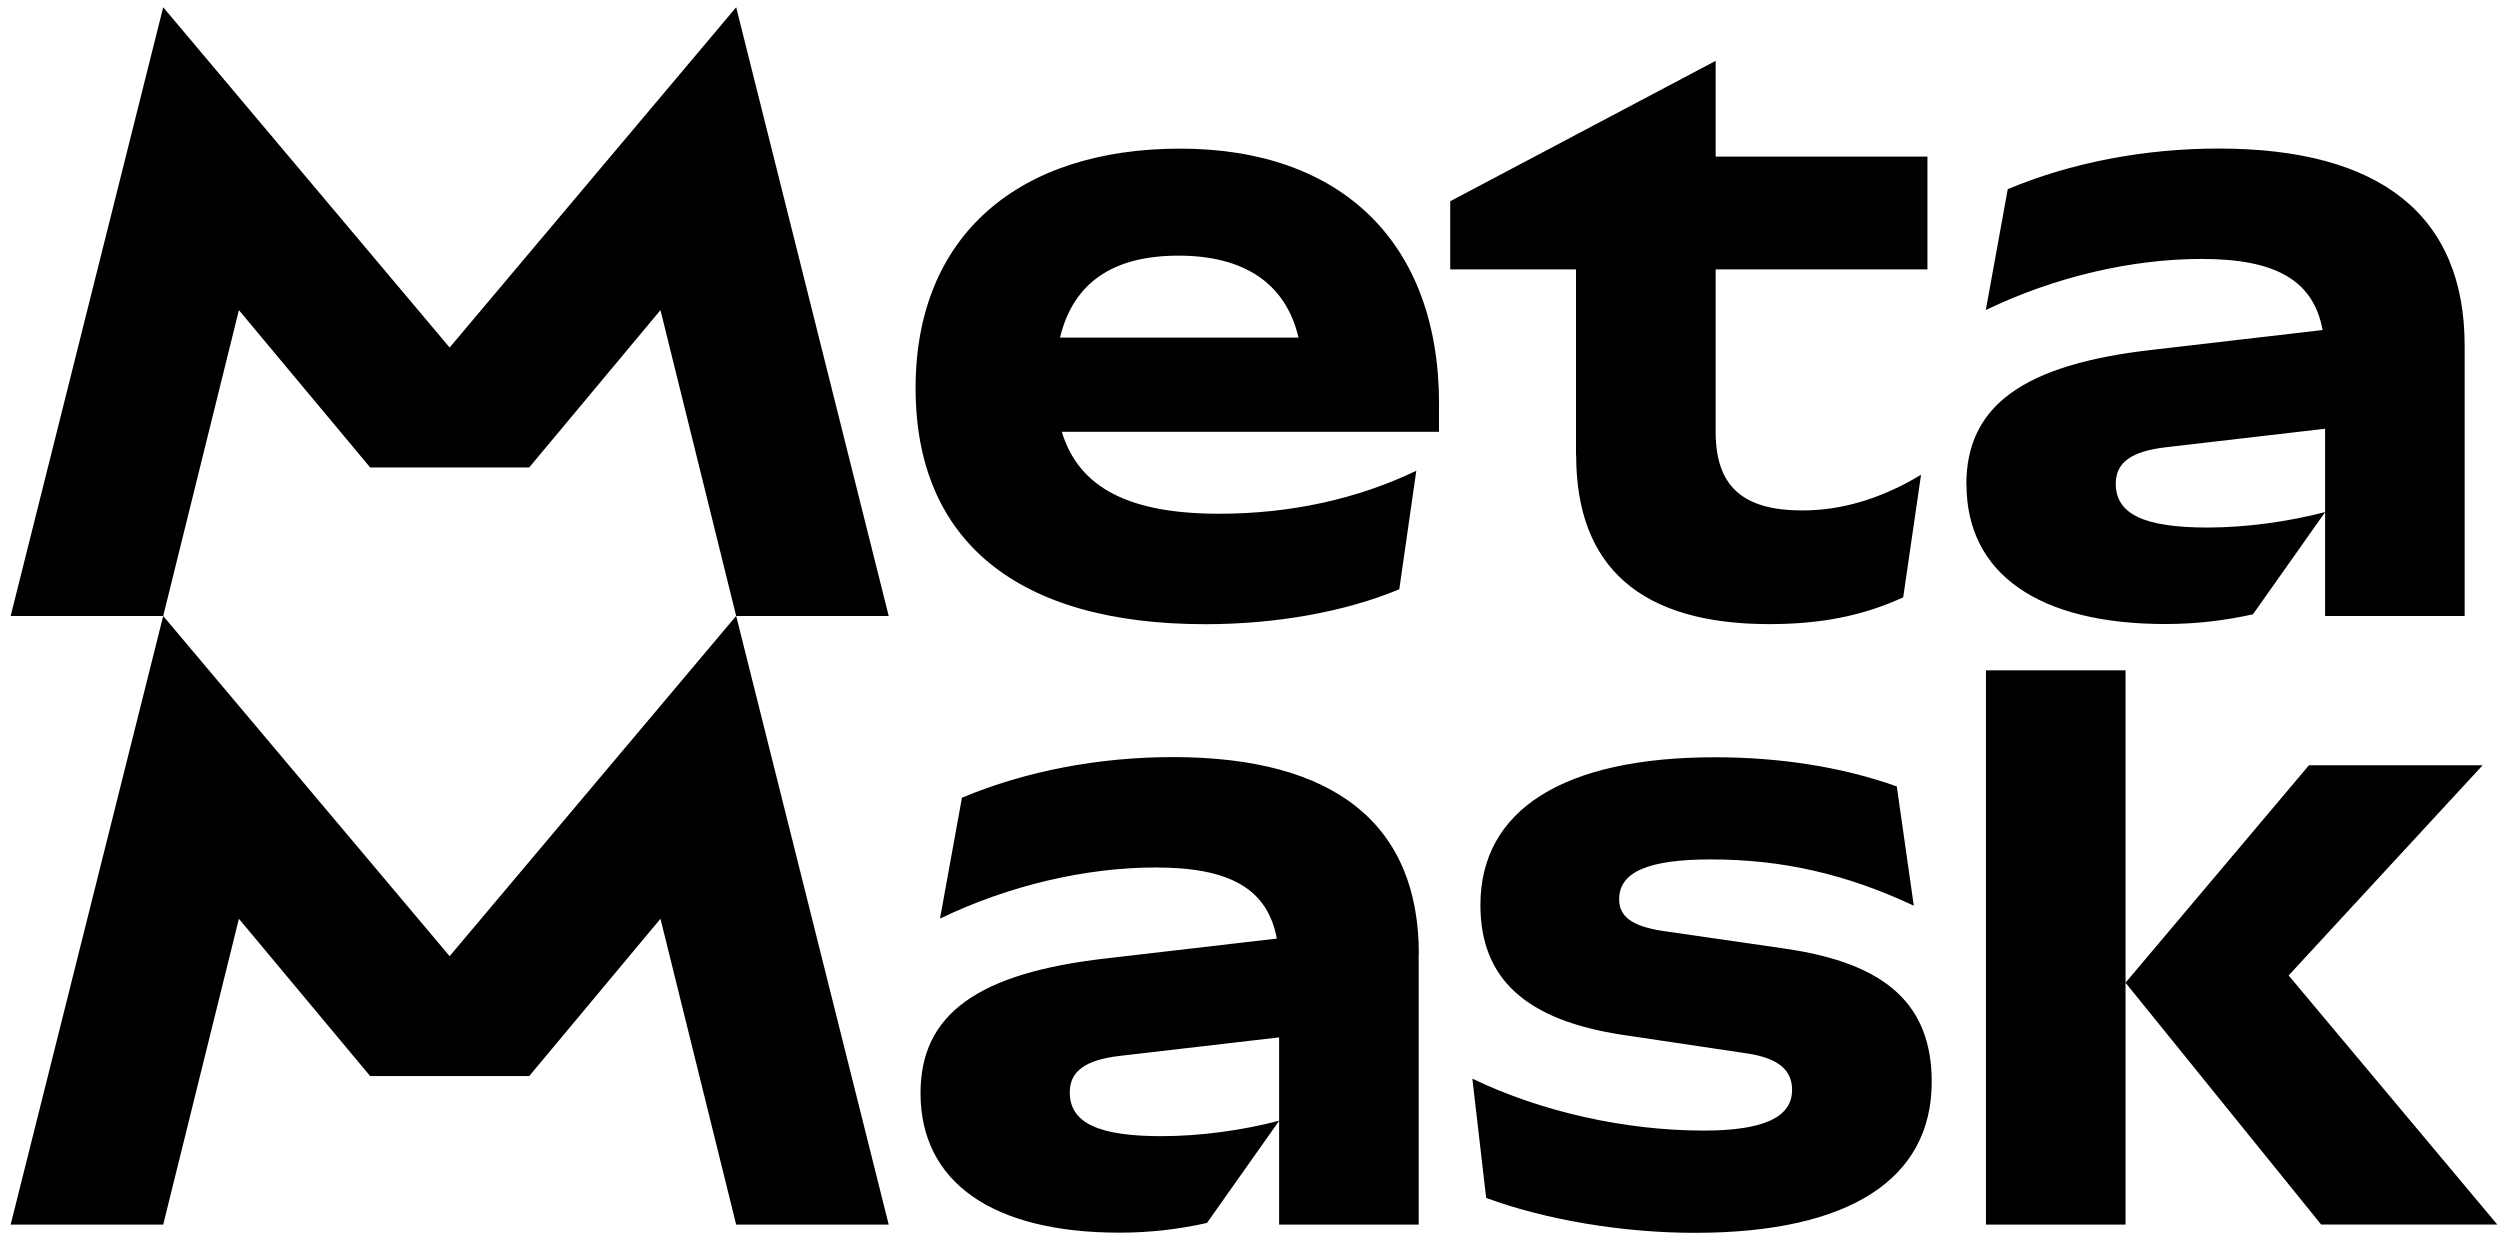
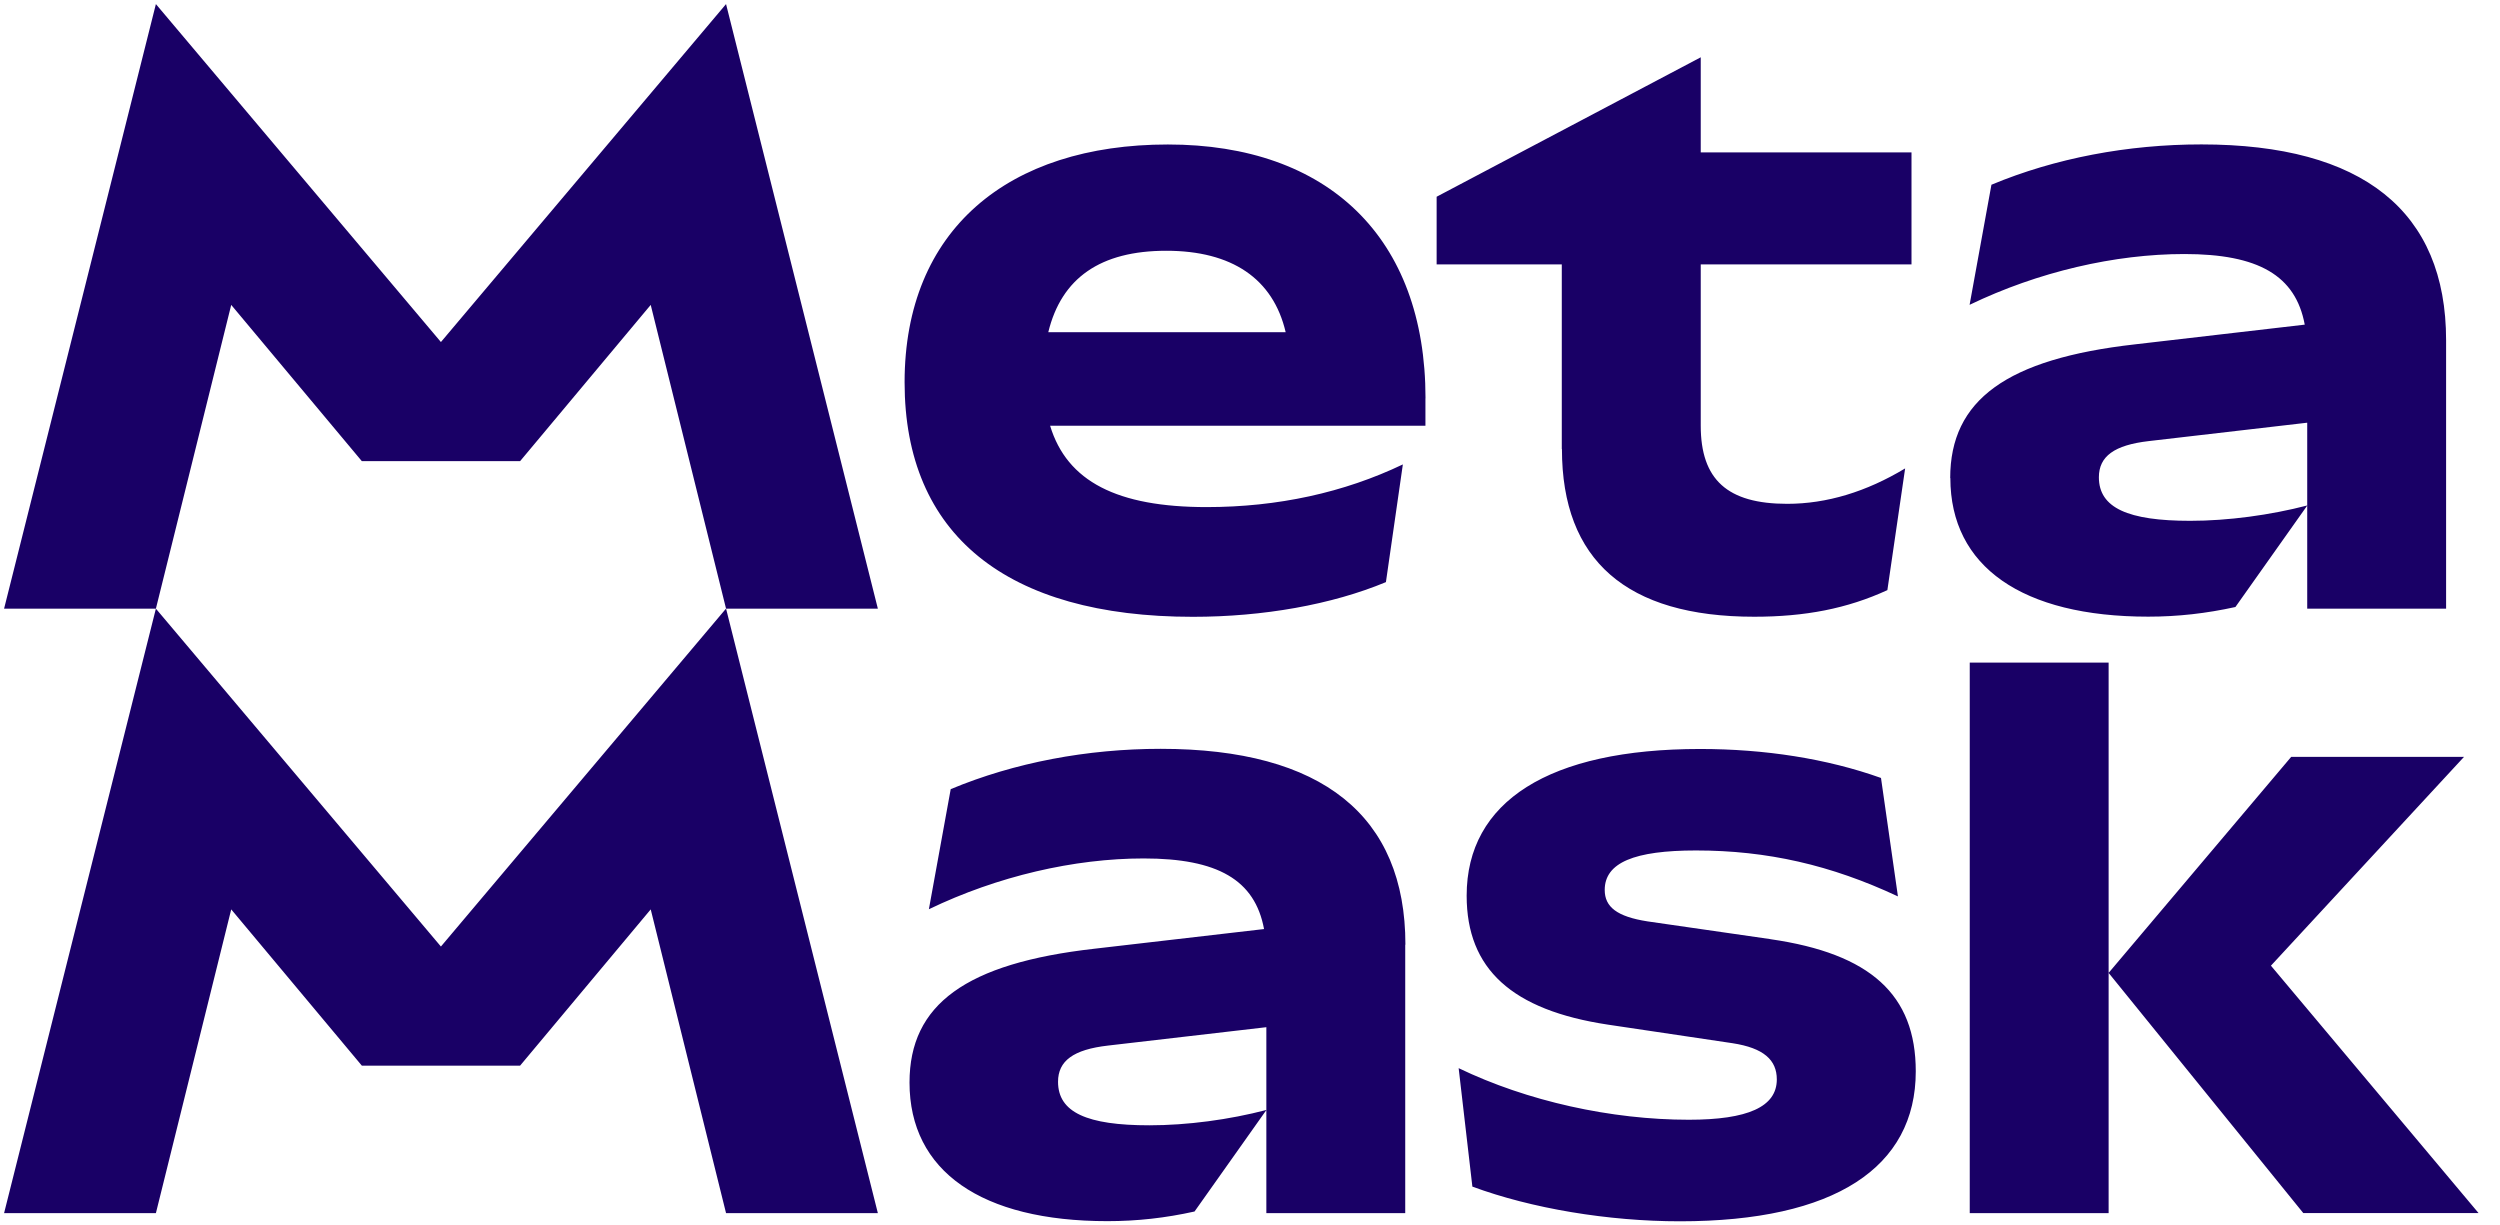
- <svg xmlns="http://www.w3.org/2000/svg" viewBox="0 0 221 110" fill="none">
-   <path d="M125.411 84.365V108.255H113.074V91.704L99.015 93.338C95.927 93.695 94.568 94.704 94.568 96.564C94.568 99.289 97.148 100.437 102.677 100.437C106.048 100.437 109.783 99.936 113.081 99.071L106.695 108.11C104.116 108.684 101.602 108.967 98.95 108.967C87.76 108.967 81.374 104.52 81.374 96.63C81.374 89.669 86.394 86.015 97.802 84.721L112.871 82.97C112.057 78.589 108.751 76.685 102.176 76.685C96.007 76.685 89.192 78.262 83.096 81.205L85.036 70.517C90.703 68.148 97.162 66.927 103.687 66.927C118.037 66.927 125.426 72.885 125.426 84.358L125.411 84.365ZM14.427 54.452L0.942 108.255H14.427L21.119 81.219L32.722 95.126H46.782L58.385 81.219L65.077 108.255H78.562L65.077 54.445L39.748 84.525L14.42 54.445L14.427 54.452ZM65.077 0.642L39.748 30.722L14.427 0.642L0.942 54.452H14.427L21.119 27.416L32.722 41.323H46.782L58.385 27.416L65.077 54.452H78.562L65.077 0.642ZM157.838 83.864L146.933 82.287C144.208 81.859 143.133 80.994 143.133 79.49C143.133 77.049 145.785 75.973 151.241 75.973C157.555 75.973 163.222 77.267 169.18 80.064L167.676 69.521C162.866 67.799 157.344 66.942 151.604 66.942C138.192 66.942 130.868 71.607 130.868 79.999C130.868 86.53 134.886 90.185 143.423 91.478L154.474 93.128C157.272 93.556 158.42 94.632 158.42 96.354C158.42 98.795 155.84 99.943 150.602 99.943C143.714 99.943 136.252 98.294 130.156 95.351L131.377 105.894C136.615 107.834 143.43 108.982 149.817 108.982C163.593 108.982 170.764 104.172 170.764 95.634C170.764 88.819 166.746 85.157 157.853 83.871L157.838 83.864ZM175.56 59.255V108.255H187.897V59.255H175.56ZM202.312 86.233L219.467 67.647H204.114L187.897 86.872L205.189 108.248H220.76L202.312 86.225V86.233ZM173.838 42.827C173.838 50.718 180.224 55.164 191.413 55.164C194.065 55.164 196.579 54.874 199.159 54.307L205.545 45.268C202.247 46.126 198.512 46.634 195.141 46.634C189.619 46.634 187.032 45.486 187.032 42.762C187.032 40.894 188.398 39.892 191.479 39.536L205.538 37.901V54.452H217.875V30.562C217.875 19.082 210.486 13.132 196.136 13.132C189.604 13.132 183.152 14.352 177.485 16.721L175.545 27.409C181.641 24.466 188.456 22.89 194.625 22.89C201.2 22.89 204.506 24.793 205.32 29.175L190.251 30.926C178.844 32.219 173.823 35.874 173.823 42.834L173.838 42.827ZM139.333 40.248C139.333 50.151 145.073 55.172 156.407 55.172C160.926 55.172 164.661 54.452 168.243 52.803L169.82 41.97C166.376 44.048 162.859 45.123 159.342 45.123C154.031 45.123 151.663 42.972 151.663 38.162V23.812H170.386V13.844H151.663V5.379L128.201 17.789V23.812H139.318V40.24L139.333 40.248ZM127.206 35.728V38.17H93.864C95.368 43.139 99.836 45.414 107.77 45.414C114.084 45.414 119.969 44.12 125.201 41.614L123.697 52.091C118.887 54.096 112.791 55.179 106.55 55.179C89.976 55.179 80.938 47.862 80.938 34.304C80.938 20.746 90.122 13.139 104.326 13.139C118.531 13.139 127.213 21.393 127.213 35.736L127.206 35.728ZM93.704 29.843H114.789C113.677 25.084 110.023 22.599 104.181 22.599C98.339 22.599 94.874 25.019 93.704 29.843Z" fill="black" />
+ <svg xmlns="http://www.w3.org/2000/svg" width="98" height="48" viewBox="0 0 98 48" fill="none">
+   <path d="M55.085 37.034V47.555H49.641V40.266L43.437 40.986C42.074 41.142 41.475 41.587 41.475 42.406C41.475 43.606 42.613 44.112 45.053 44.112C46.541 44.112 48.189 43.891 49.644 43.51L46.826 47.491C45.688 47.744 44.578 47.869 43.408 47.869C38.471 47.869 35.653 45.91 35.653 42.435C35.653 39.37 37.868 37.76 42.902 37.19L49.551 36.419C49.192 34.49 47.733 33.651 44.832 33.651C42.11 33.651 39.102 34.346 36.412 35.642L37.268 30.934C39.769 29.891 42.62 29.354 45.499 29.354C51.831 29.354 55.092 31.978 55.092 37.03L55.085 37.034ZM6.111 23.859L0.16 47.555H6.111L9.064 35.648L14.184 41.773H20.388L25.508 35.648L28.461 47.555H34.412L28.461 23.856L17.284 37.104L6.108 23.856L6.111 23.859ZM28.461 0.16L17.284 13.408L6.111 0.16L0.16 23.859H6.111L9.064 11.952L14.184 18.077H20.388L25.508 11.952L28.461 23.859H34.412L28.461 0.16ZM69.394 36.813L64.582 36.118C63.379 35.93 62.905 35.549 62.905 34.886C62.905 33.811 64.075 33.338 66.483 33.338C69.269 33.338 71.77 33.907 74.399 35.139L73.735 30.496C71.613 29.738 69.176 29.36 66.643 29.36C60.725 29.36 57.493 31.414 57.493 35.11C57.493 37.987 59.266 39.597 63.033 40.166L67.91 40.893C69.144 41.082 69.651 41.555 69.651 42.314C69.651 43.389 68.513 43.894 66.201 43.894C63.161 43.894 59.869 43.168 57.179 41.872L57.717 46.515C60.029 47.37 63.036 47.875 65.855 47.875C71.933 47.875 75.098 45.757 75.098 41.997C75.098 38.995 73.325 37.382 69.401 36.816L69.394 36.813ZM77.214 25.974V47.555H82.658V25.974H77.214ZM89.019 37.856L96.589 29.67H89.814L82.658 38.138L90.289 47.552H97.159L89.019 37.853V37.856ZM76.454 18.739C76.454 22.214 79.272 24.173 84.21 24.173C85.38 24.173 86.489 24.045 87.628 23.795L90.446 19.814C88.99 20.192 87.342 20.416 85.855 20.416C83.418 20.416 82.276 19.91 82.276 18.71C82.276 17.888 82.879 17.446 84.239 17.29L90.443 16.57V23.859H95.887V13.338C95.887 8.282 92.626 5.661 86.294 5.661C83.412 5.661 80.564 6.198 78.064 7.242L77.208 11.949C79.897 10.653 82.905 9.958 85.627 9.958C88.528 9.958 89.987 10.797 90.346 12.726L83.697 13.498C78.663 14.067 76.448 15.677 76.448 18.742L76.454 18.739ZM61.228 17.603C61.228 21.965 63.761 24.176 68.763 24.176C70.757 24.176 72.405 23.859 73.985 23.133L74.681 18.362C73.161 19.277 71.61 19.75 70.058 19.75C67.714 19.75 66.669 18.803 66.669 16.685V10.365H74.931V5.974H66.669V2.246L56.316 7.712V10.365H61.222V17.6L61.228 17.603ZM55.877 15.613V16.688H41.164C41.828 18.877 43.799 19.878 47.3 19.878C50.087 19.878 52.684 19.309 54.992 18.205L54.328 22.819C52.206 23.702 49.516 24.179 46.762 24.179C39.449 24.179 35.46 20.957 35.46 14.986C35.46 9.014 39.513 5.664 45.781 5.664C52.049 5.664 55.88 9.299 55.88 15.616L55.877 15.613ZM41.093 13.021H50.398C49.907 10.925 48.294 9.83 45.717 9.83C43.139 9.83 41.61 10.896 41.093 13.021Z" fill="#190066" />
</svg>
